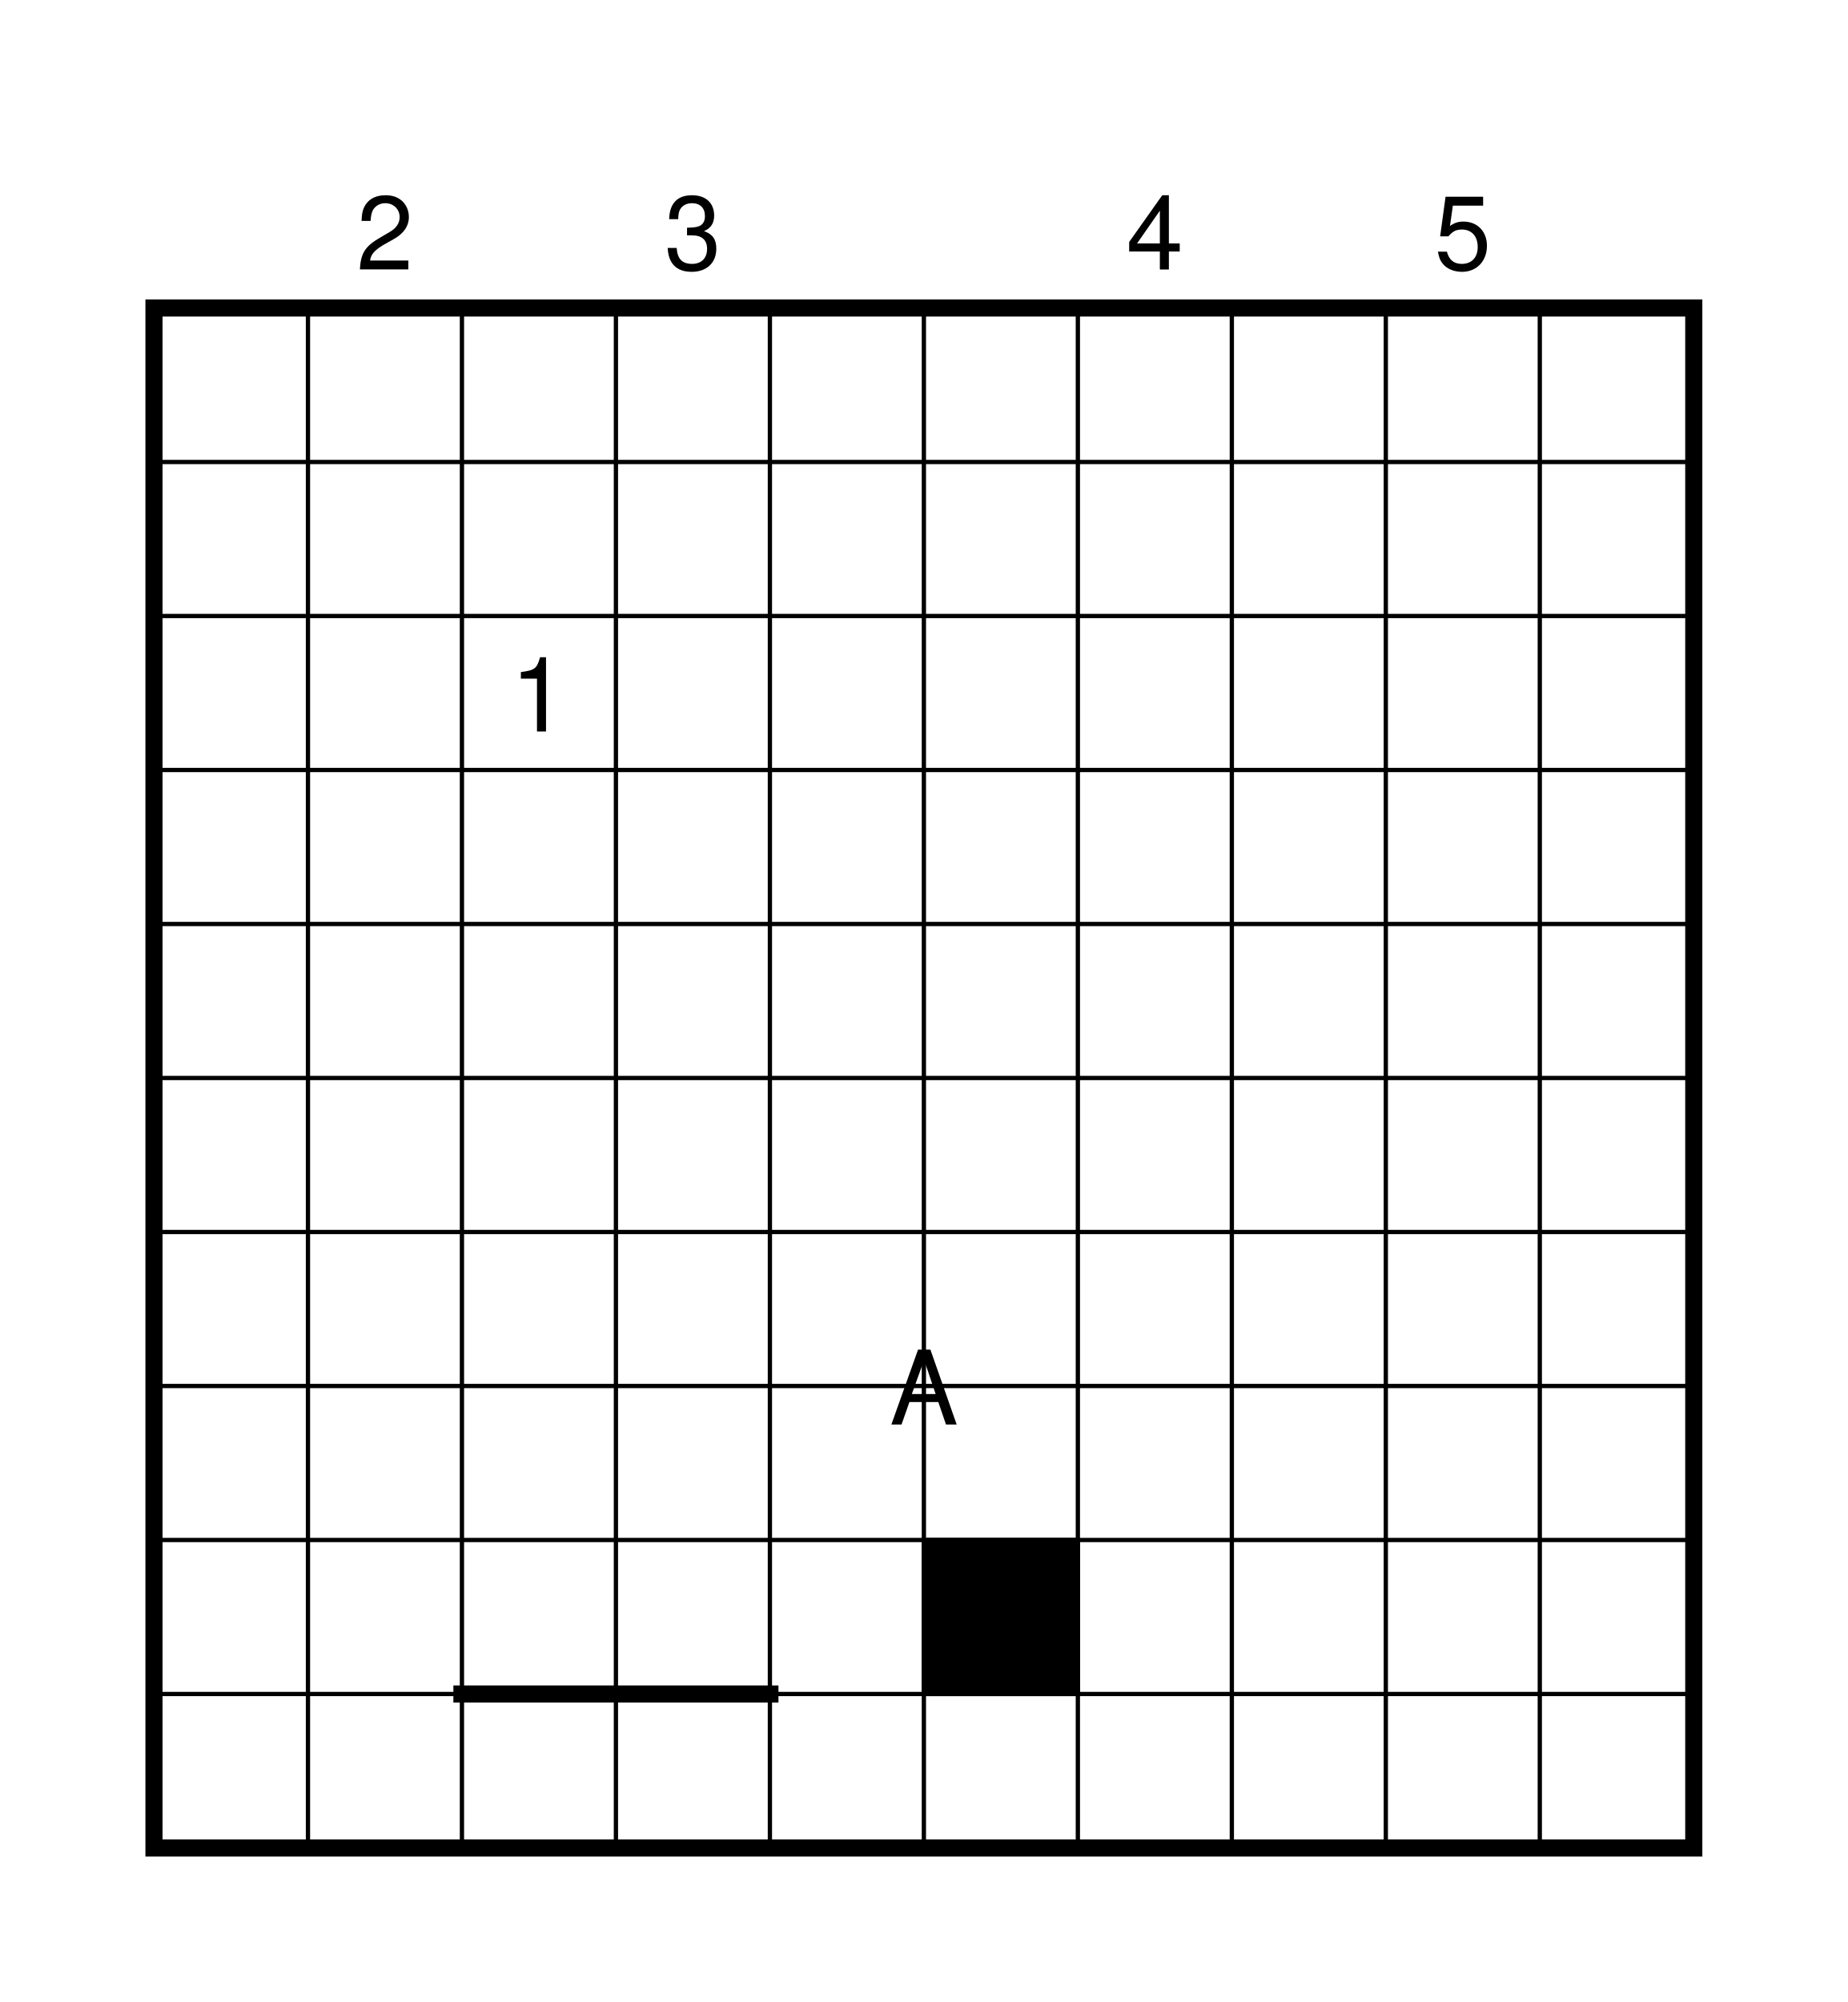
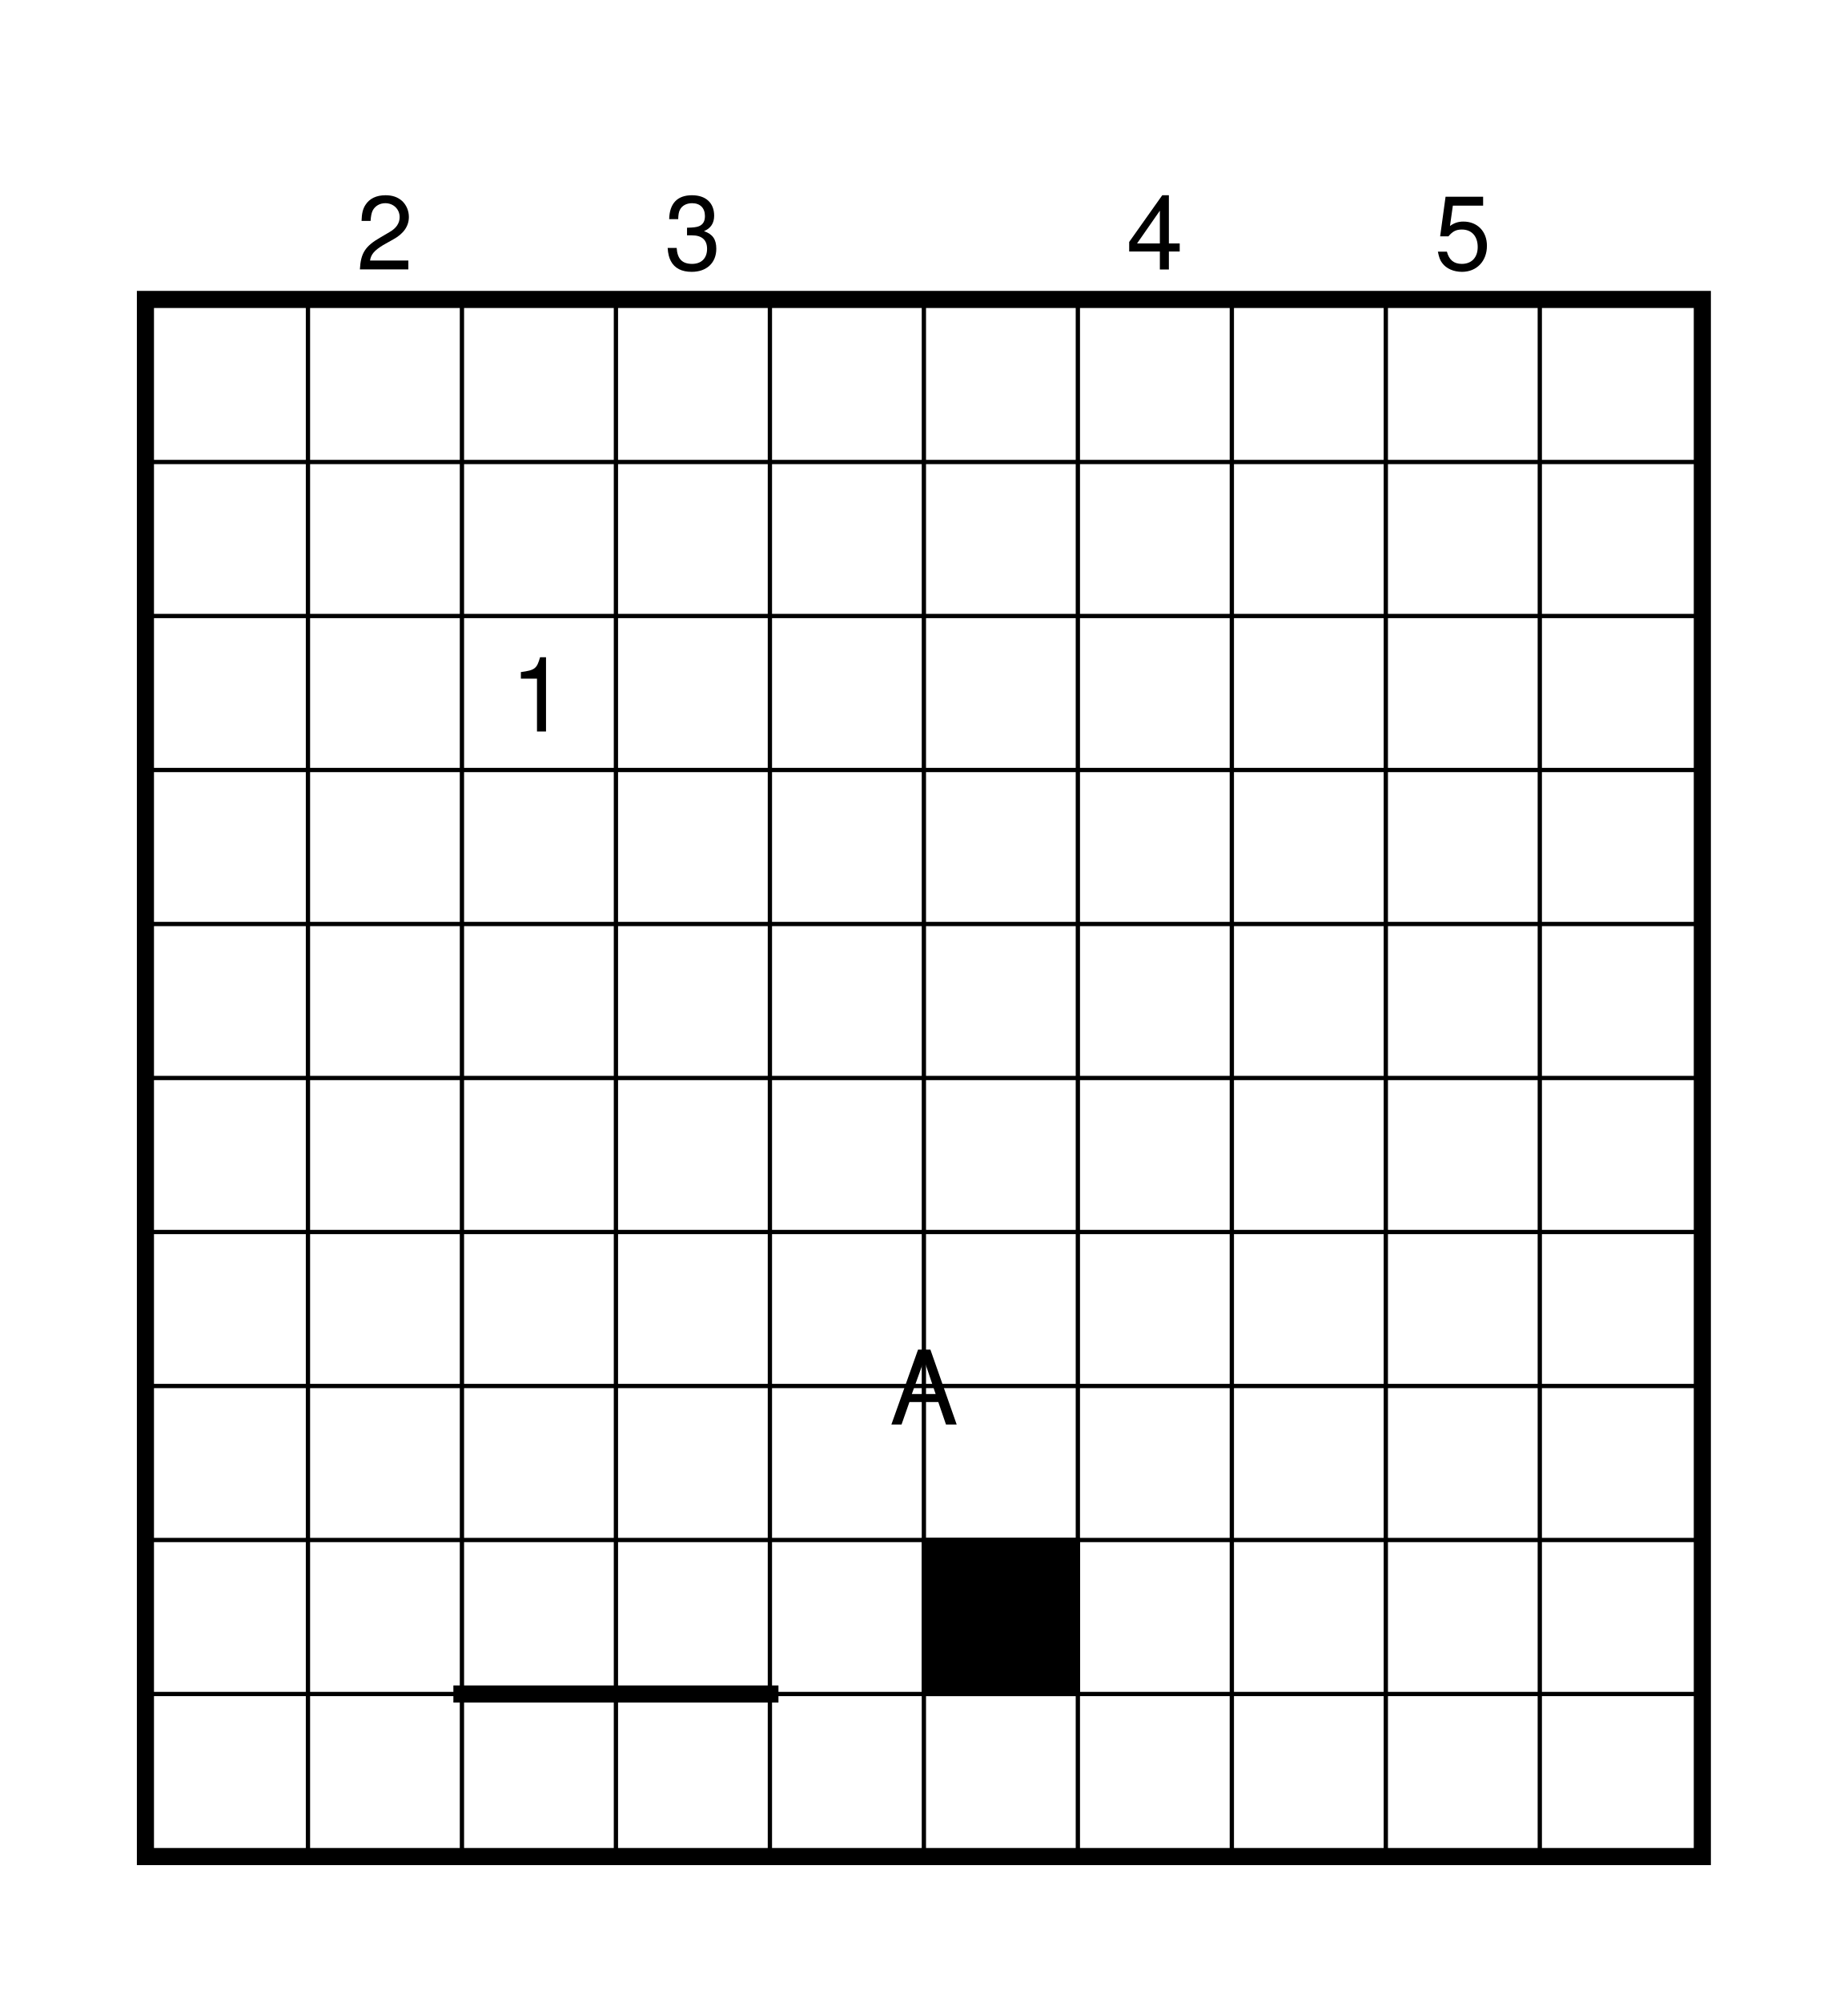
<svg xmlns="http://www.w3.org/2000/svg" viewBox="-36 -72 432 468">
  <g stroke="black">
-     <rect x="0" y="0" width="360" height="360" stroke-width="4" fill="none" />
+     <rect x="-2" y="-2" width="364" height="364" stroke-width="4" stroke-linecap="square" fill="none" />
    <line x1="0" x2="360" y1="36" y2="36" stroke-linecap="square" stroke-width="1" />
    <line x1="0" x2="360" y1="72" y2="72" stroke-linecap="square" stroke-width="1" />
    <line x1="0" x2="360" y1="108" y2="108" stroke-linecap="square" stroke-width="1" />
    <line x1="0" x2="360" y1="144" y2="144" stroke-linecap="square" stroke-width="1" />
    <line x1="0" x2="360" y1="180" y2="180" stroke-linecap="square" stroke-width="1" />
    <line x1="0" x2="360" y1="216" y2="216" stroke-linecap="square" stroke-width="1" />
    <line x1="0" x2="360" y1="252" y2="252" stroke-linecap="square" stroke-width="1" />
    <line x1="0" x2="360" y1="288" y2="288" stroke-linecap="square" stroke-width="1" />
    <line x1="0" x2="360" y1="324" y2="324" stroke-linecap="square" stroke-width="1" />
    <line x1="36" x2="36" y1="0" y2="360" stroke-linecap="square" stroke-width="1" />
    <line x1="72" x2="72" y1="0" y2="360" stroke-linecap="square" stroke-width="1" />
    <line x1="108" x2="108" y1="0" y2="360" stroke-linecap="square" stroke-width="1" />
    <line x1="144" x2="144" y1="0" y2="360" stroke-linecap="square" stroke-width="1" />
    <line x1="180" x2="180" y1="0" y2="360" stroke-linecap="square" stroke-width="1" />
    <line x1="216" x2="216" y1="0" y2="360" stroke-linecap="square" stroke-width="1" />
    <line x1="252" x2="252" y1="0" y2="360" stroke-linecap="square" stroke-width="1" />
    <line x1="288" x2="288" y1="0" y2="360" stroke-linecap="square" stroke-width="1" />
    <line x1="324" x2="324" y1="0" y2="360" stroke-linecap="square" stroke-width="1" />
    <text x="54" y="-18" text-anchor="middle" stroke="transparent" dx="0" dy="9" style="font: 24px helvetica;">2</text>
    <text x="126" y="-18" text-anchor="middle" stroke="transparent" dx="0" dy="9" style="font: 24px helvetica;">3</text>
    <text x="234" y="-18" text-anchor="middle" stroke="transparent" dx="0" dy="9" style="font: 24px helvetica;">4</text>
    <text x="306" y="-18" text-anchor="middle" stroke="transparent" dx="0" dy="9" style="font: 24px helvetica;">5</text>
    <text x="90" y="90" text-anchor="middle" stroke="transparent" dx="0" dy="9" style="font: 24px helvetica;">1</text>
    <text x="180" y="252" text-anchor="middle" stroke="transparent" dx="0" dy="9" style="font: 24px helvetica;">A</text>
    <rect x="180" y="288" width="36" height="36" />
    <line x1="72" x2="144" y1="324" y2="324" stroke-linecap="square" stroke-width="4" />
  </g>
</svg>
